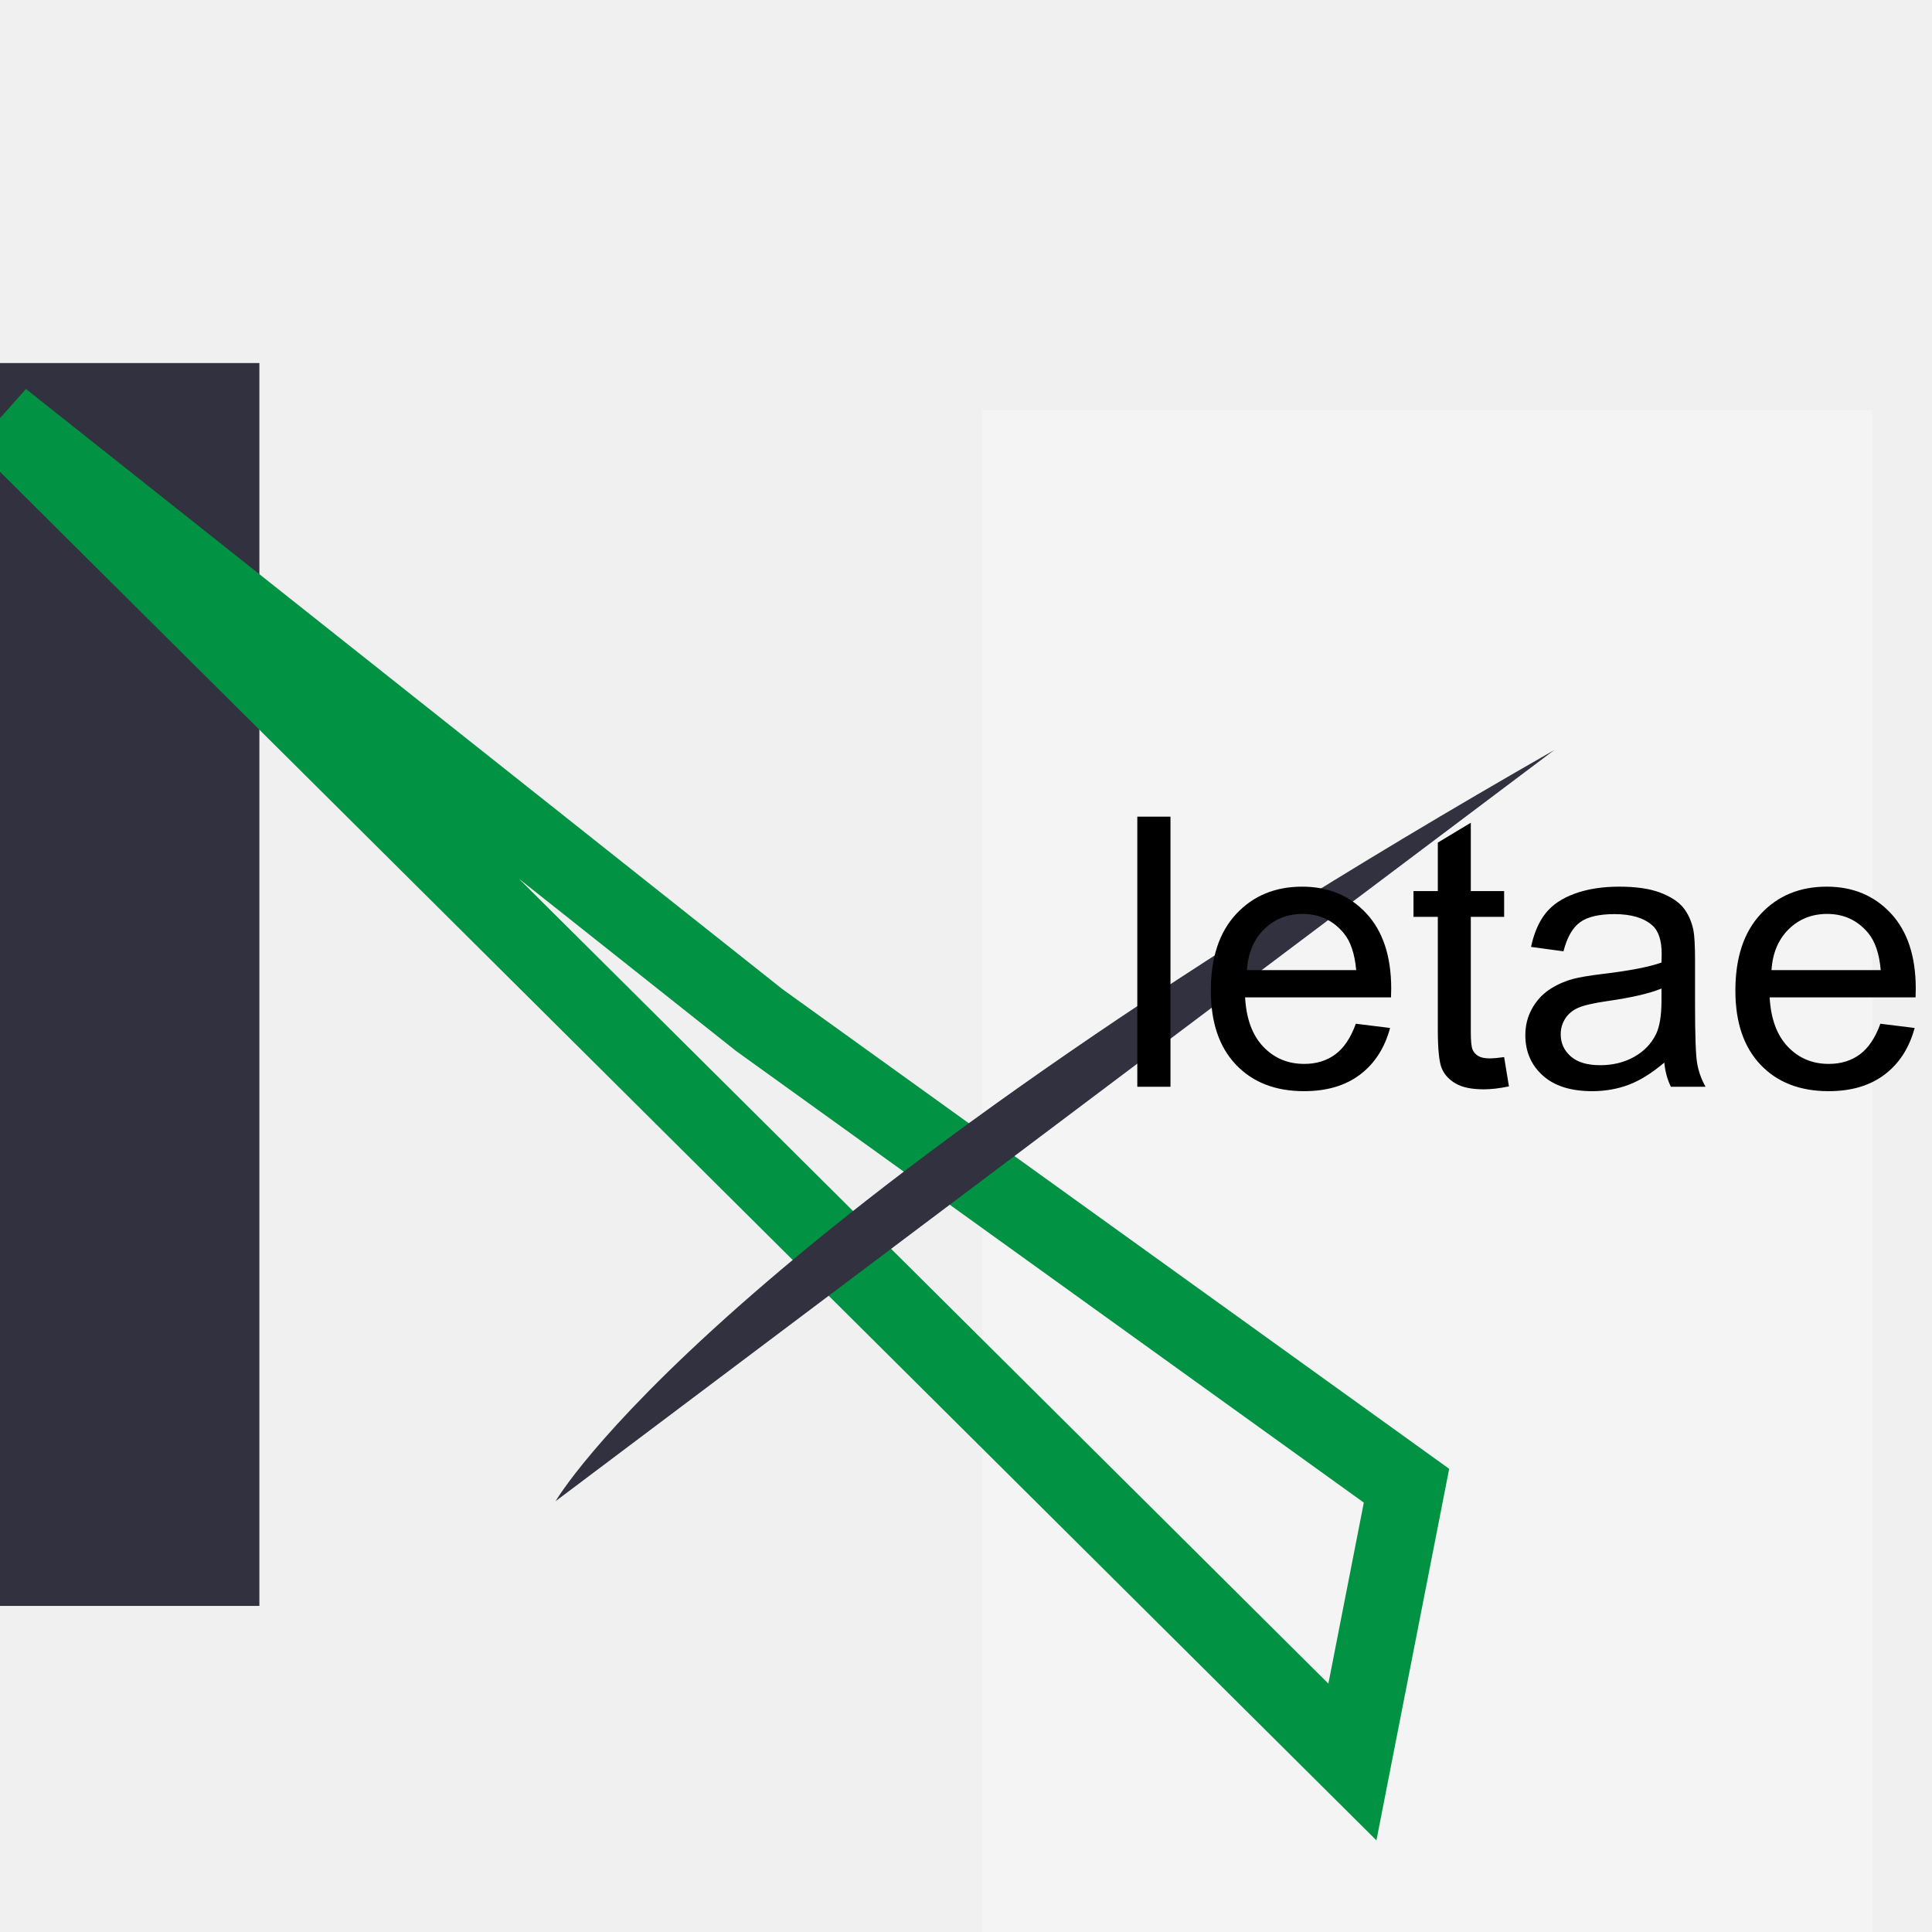
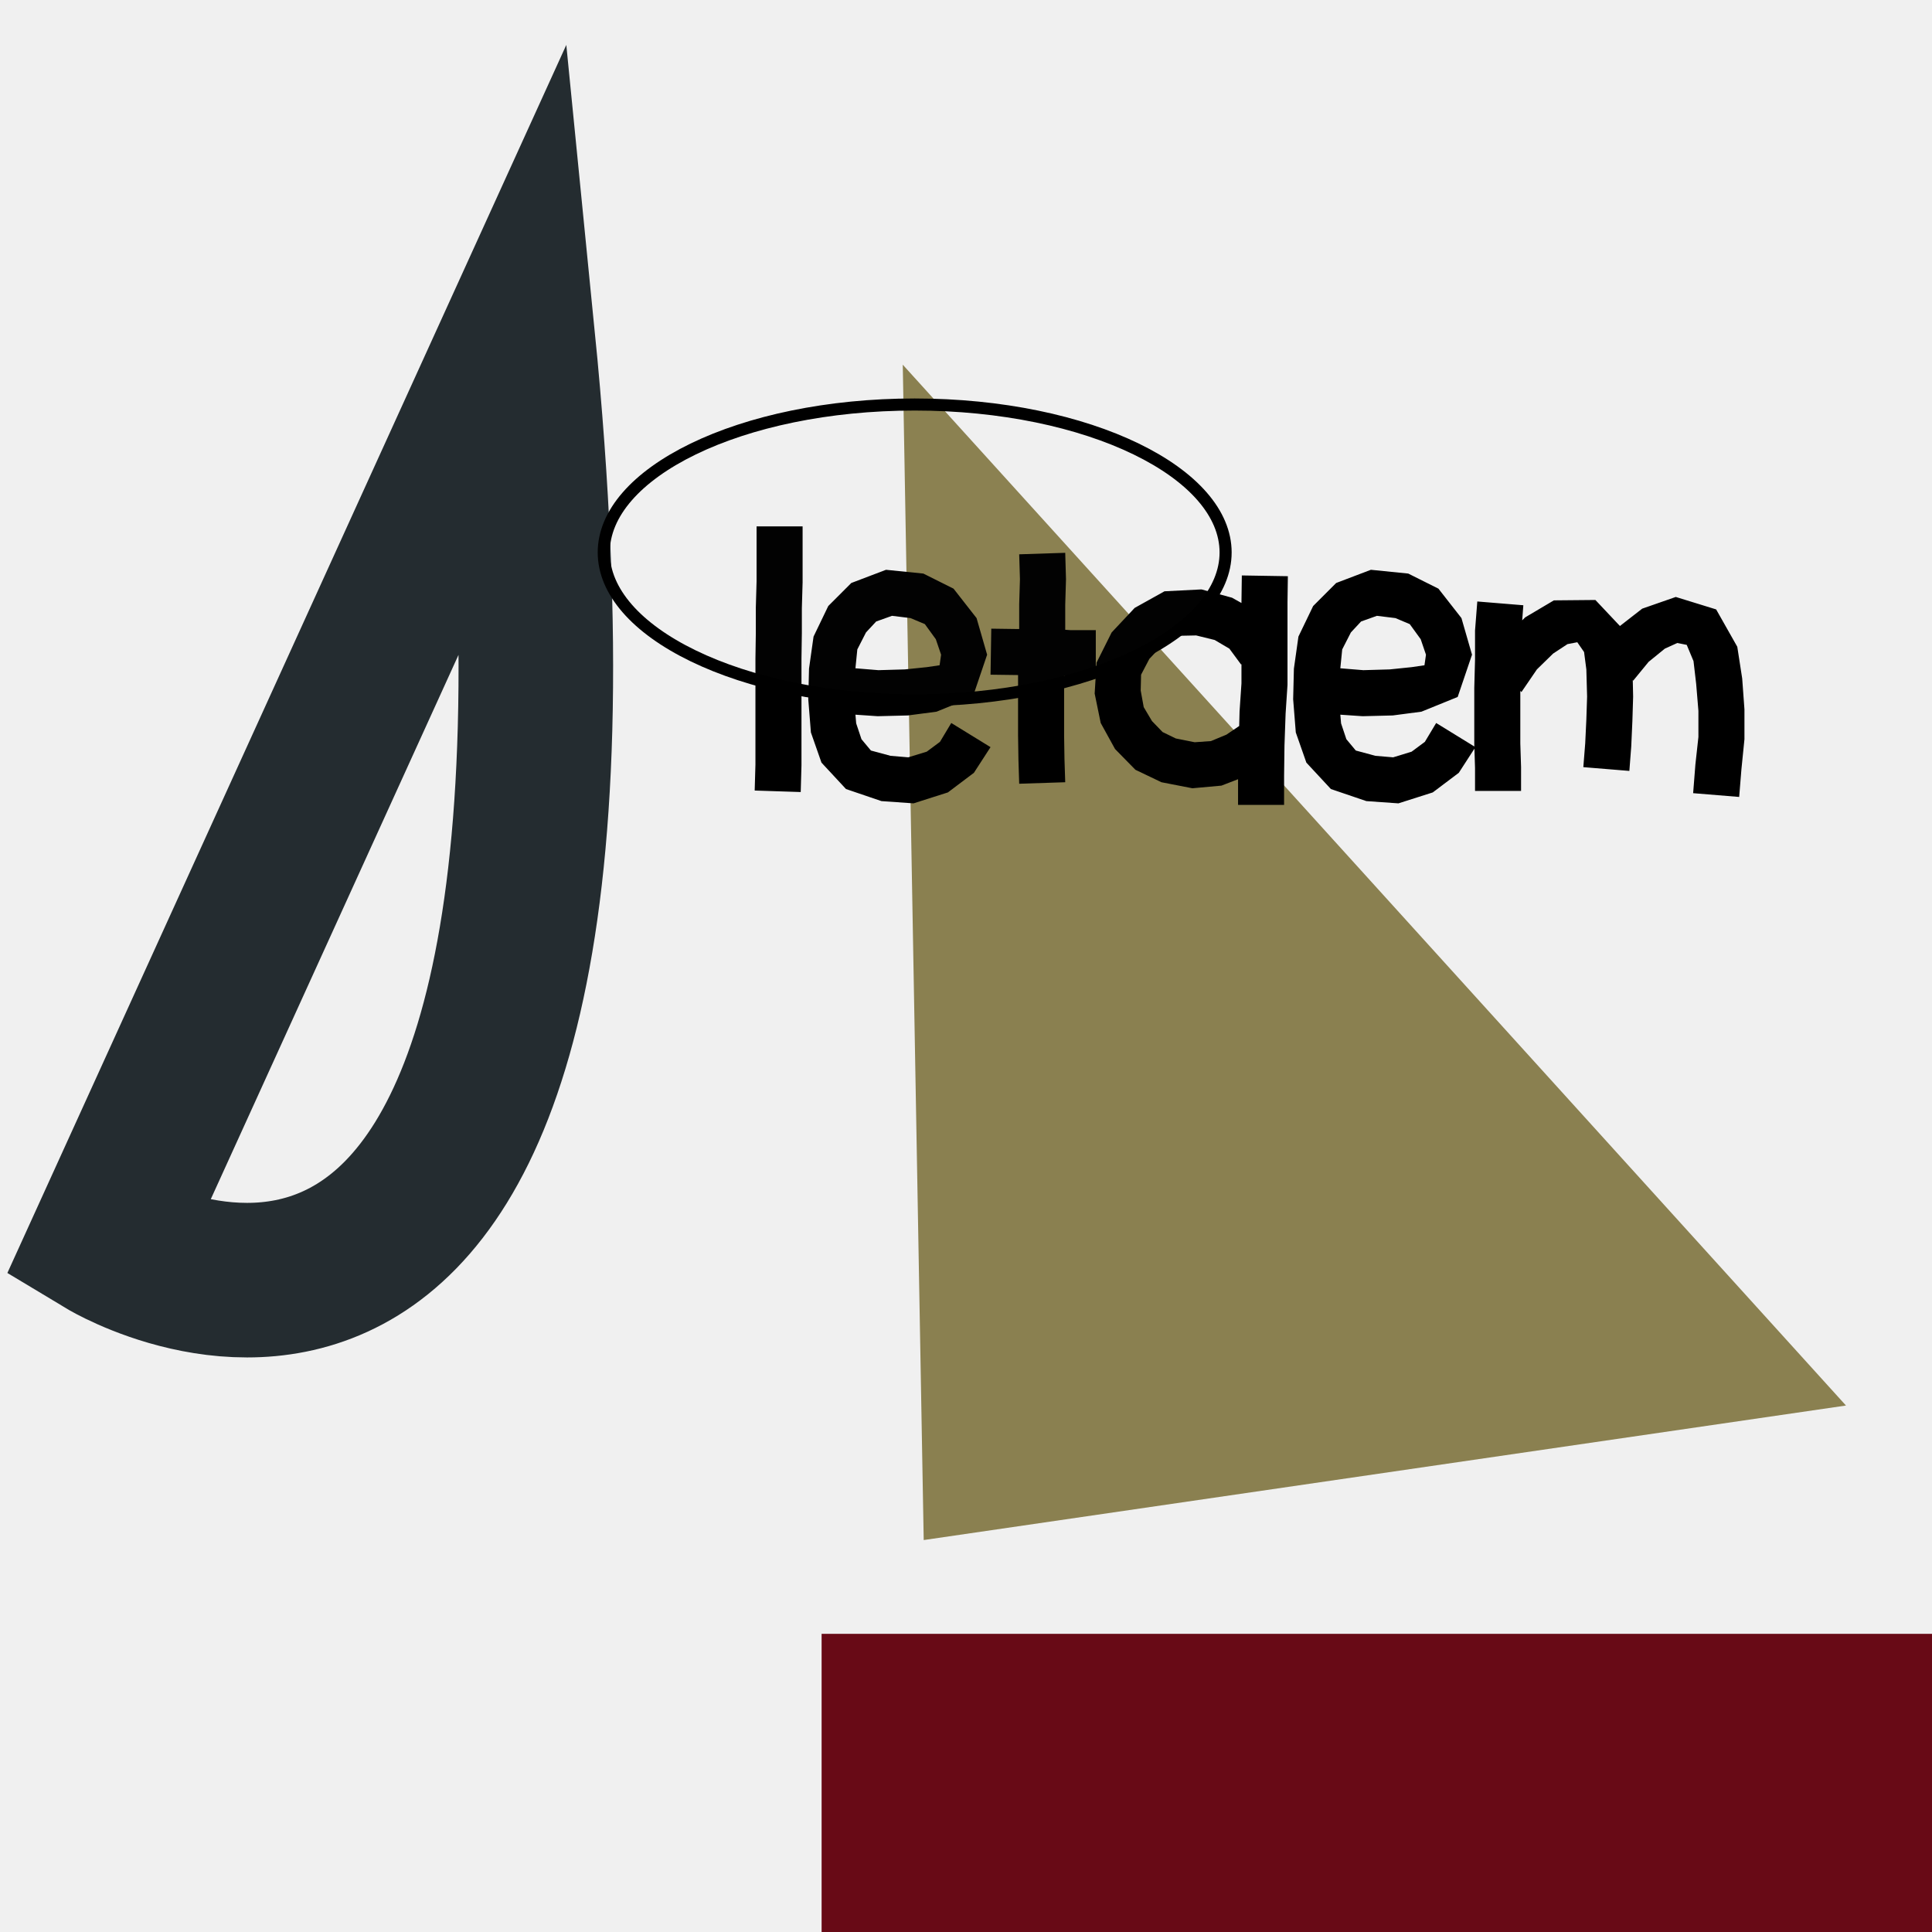
- <svg xmlns="http://www.w3.org/2000/svg" width="512pt" height="512pt" viewBox="0 0 512 512" version="1.1">
-   <g id="surface11">
-     <path style=" stroke:none;fill-rule:nonzero;fill:rgb(19.216%,19.216%,24.706%);fill-opacity:1;" d="M 68.738 96.211 L -2.66 96.211 L -2.66 425.582 L 68.738 425.582 Z M 68.738 96.211 " />
-     <path style=" stroke:none;fill-rule:nonzero;fill:rgb(95.686%,95.686%,95.686%);fill-opacity:1;" d="M 260.387 108.73 L 496.195 108.73 L 496.195 699.172 L 260.387 699.172 Z M 260.387 108.73 " />
-     <path style="fill:none;stroke-width:0.04;stroke-linecap:butt;stroke-linejoin:miter;stroke:rgb(0.392%,57.647%,26.275%);stroke-opacity:1;stroke-miterlimit:10;" d="M 0.393 0.528 L 0.001 0.217 L 0.7 0.912 L 0.728 0.769 Z M 0.393 0.528 " transform="matrix(512,0,0,512,0,0)" />
-     <path style=" stroke:none;fill-rule:nonzero;fill:rgb(19.216%,19.216%,24.706%);fill-opacity:1;" d="M 147.238 397.828 C 147.238 397.828 188.25 326.613 411.867 198.789 Z M 147.238 397.828 " />
-     <path style=" stroke:none;fill-rule:nonzero;fill:rgb(0%,0%,0%);fill-opacity:1;" d="M 301.398 288 L 301.398 216.418 L 310.188 216.418 L 310.188 288 Z M 359.309 271.301 L 368.391 272.422 C 366.953 277.73 364.301 281.848 360.43 284.777 C 356.555 287.707 351.605 289.172 345.586 289.172 C 338 289.172 331.988 286.836 327.547 282.164 C 323.102 277.492 320.879 270.941 320.883 262.512 C 320.879 253.789 323.125 247.02 327.621 242.199 C 332.109 237.383 337.938 234.973 345.102 234.973 C 352.031 234.973 357.695 237.336 362.09 242.055 C 366.484 246.777 368.68 253.418 368.684 261.977 C 368.68 262.5 368.664 263.281 368.633 264.32 L 329.961 264.32 C 330.285 270.02 331.898 274.379 334.797 277.406 C 337.691 280.434 341.305 281.949 345.637 281.945 C 348.855 281.949 351.605 281.102 353.887 279.406 C 356.164 277.715 357.969 275.012 359.309 271.301 Z M 330.453 257.094 L 359.406 257.094 C 359.016 252.73 357.906 249.457 356.086 247.277 C 353.281 243.895 349.652 242.203 345.195 242.199 C 341.156 242.203 337.762 243.555 335.016 246.254 C 332.262 248.957 330.742 252.57 330.453 257.094 Z M 398.613 280.141 L 399.883 287.902 C 397.406 288.422 395.191 288.68 393.242 288.684 C 390.047 288.68 387.574 288.18 385.82 287.172 C 384.059 286.164 382.82 284.836 382.109 283.191 C 381.391 281.551 381.035 278.09 381.035 272.812 L 381.035 242.98 L 374.59 242.98 L 374.59 236.145 L 381.035 236.145 L 381.035 223.305 L 389.777 218.031 L 389.777 236.145 L 398.613 236.145 L 398.613 242.98 L 389.777 242.98 L 389.777 273.305 C 389.777 275.812 389.93 277.426 390.238 278.137 C 390.547 278.855 391.051 279.426 391.75 279.848 C 392.449 280.273 393.449 280.484 394.754 280.48 C 395.73 280.484 397.02 280.371 398.613 280.141 Z M 441.047 281.602 C 437.789 284.371 434.656 286.328 431.648 287.465 C 428.637 288.605 425.402 289.172 421.953 289.172 C 416.254 289.172 411.879 287.781 408.82 284.996 C 405.758 282.215 404.227 278.66 404.23 274.328 C 404.227 271.793 404.805 269.473 405.961 267.371 C 407.117 265.273 408.629 263.59 410.504 262.316 C 412.371 261.051 414.48 260.09 416.828 259.438 C 418.551 258.98 421.156 258.539 424.641 258.117 C 431.734 257.273 436.957 256.266 440.312 255.09 C 440.344 253.887 440.359 253.121 440.363 252.797 C 440.359 249.215 439.531 246.691 437.875 245.227 C 435.625 243.242 432.289 242.25 427.863 242.25 C 423.73 242.25 420.676 242.977 418.707 244.422 C 416.734 245.875 415.277 248.438 414.336 252.109 L 405.742 250.938 C 406.52 247.266 407.805 244.293 409.602 242.027 C 411.391 239.766 413.98 238.027 417.367 236.805 C 420.75 235.586 424.672 234.973 429.133 234.973 C 433.559 234.973 437.156 235.496 439.922 236.535 C 442.688 237.582 444.723 238.891 446.027 240.469 C 447.328 242.047 448.238 244.039 448.762 246.445 C 449.055 247.945 449.203 250.648 449.203 254.555 L 449.203 266.273 C 449.203 274.445 449.387 279.613 449.762 281.777 C 450.133 283.941 450.875 286.016 451.984 288 L 442.805 288 C 441.891 286.18 441.305 284.047 441.047 281.602 Z M 440.312 261.977 C 437.121 263.281 432.336 264.387 425.961 265.297 C 422.344 265.82 419.789 266.406 418.293 267.055 C 416.793 267.707 415.637 268.66 414.824 269.91 C 414.008 271.168 413.602 272.559 413.605 274.086 C 413.602 276.434 414.488 278.387 416.266 279.945 C 418.039 281.512 420.637 282.293 424.055 282.289 C 427.438 282.293 430.445 281.551 433.086 280.066 C 435.719 278.586 437.656 276.559 438.898 273.984 C 439.836 272 440.309 269.07 440.312 265.195 Z M 498.32 271.301 L 507.402 272.422 C 505.965 277.73 503.312 281.848 499.441 284.777 C 495.566 287.707 490.617 289.172 484.598 289.172 C 477.012 289.172 471 286.836 466.559 282.164 C 462.113 277.492 459.891 270.941 459.895 262.512 C 459.891 253.789 462.137 247.02 466.633 242.199 C 471.121 237.383 476.949 234.973 484.113 234.973 C 491.043 234.973 496.707 237.336 501.102 242.055 C 505.496 246.777 507.691 253.418 507.695 261.977 C 507.691 262.5 507.676 263.281 507.645 264.32 L 468.973 264.32 C 469.297 270.02 470.91 274.379 473.809 277.406 C 476.703 280.434 480.316 281.949 484.648 281.945 C 487.867 281.949 490.617 281.102 492.898 279.406 C 495.176 277.715 496.98 275.012 498.32 271.301 Z M 469.465 257.094 L 498.418 257.094 C 498.027 252.73 496.918 249.457 495.098 247.277 C 492.293 243.895 488.664 242.203 484.207 242.199 C 480.168 242.203 476.773 243.555 474.027 246.254 C 471.273 248.957 469.754 252.57 469.465 257.094 Z M 518.438 288 L 518.438 236.145 L 526.297 236.145 L 526.297 243.422 C 527.922 240.883 530.086 238.84 532.789 237.293 C 535.488 235.746 538.566 234.973 542.02 234.973 C 545.859 234.973 549.008 235.773 551.469 237.367 C 553.926 238.965 555.66 241.191 556.668 244.055 C 560.77 238 566.105 234.973 572.684 234.973 C 577.824 234.973 581.781 236.398 584.547 239.246 C 587.312 242.094 588.695 246.48 588.699 252.406 L 588.699 288 L 579.961 288 L 579.961 255.336 C 579.957 251.824 579.672 249.293 579.105 247.742 C 578.531 246.199 577.5 244.953 576.004 244.008 C 574.504 243.062 572.746 242.59 570.73 242.59 C 567.082 242.59 564.055 243.805 561.648 246.23 C 559.238 248.656 558.031 252.539 558.035 257.875 L 558.035 288 L 549.246 288 L 549.246 254.309 C 549.242 250.402 548.527 247.473 547.098 245.52 C 545.664 243.566 543.32 242.59 540.066 242.59 C 537.59 242.59 535.301 243.242 533.203 244.543 C 531.102 245.848 529.582 247.754 528.641 250.258 C 527.695 252.766 527.223 256.375 527.227 261.094 L 527.227 288 Z M 595.148 288 " />
+ <svg xmlns="http://www.w3.org/2000/svg" version="1.1" width="640.0" height="640.0">
+   <defs />
+   <g id="id0:id0" transform="matrix(1.25,0,0,1.25,0.0,0.0)">
+     <g id="id0:surface11">
+       <path style=" stroke:none;fill-rule:nonzero;fill:rgb(80%,26.667%,12.157%);fill-opacity:1;" d="M 252.281 474.238 L 263.352 474.238 L 263.352 1253.777 L 252.281 1253.777 Z M 252.281 474.238 " />
+       <path style=" stroke:none;fill-rule:nonzero;fill:rgb(40.784%,3.922%,8.627%);fill-opacity:1;" d="M 217.734 432.984 L 579.469 432.984 L 579.469 1227.297 L 217.734 1227.297 Z M 217.734 432.984 " />
+       <path style="fill:none;stroke-width:0.08;stroke-linecap:butt;stroke-linejoin:miter;stroke:rgb(14.118%,17.255%,18.824%);stroke-opacity:1;stroke-miterlimit:10;" d="M 0.055 0.643 C 0.055 0.643 0.331 0.809 0.268 0.175 Z M 0.055 0.643 " transform="matrix(512,0,0,512,0,0)" />
+       <path style=" stroke:none;fill-rule:nonzero;fill:rgb(54.118%,50.196%,31.373%);fill-opacity:1;" d="M 244.793 408.129 L 489.203 372.48 L 239.242 96.648 Z M 244.793 408.129 " />
+       <path style=" stroke:none;fill-rule:nonzero;fill:rgb(0%,0%,0%);fill-opacity:1;" d="M 200.5 139.5 L 212.699 139.5 L 212.699 154.301 L 212.5 161.199 L 212.5 167.801 L 212.398 174.5 L 212.398 202.801 L 212.199 209.898 L 200 209.5 L 200.199 202.602 L 200.199 174.5 L 200.301 167.801 L 200.301 161 L 200.5 154.102 Z M 226.699 177.102 L 232.801 177.602 L 239.801 177.398 L 245.598 176.801 L 249 176.301 L 249.398 173.5 L 248 169.398 L 245.098 165.398 L 241.301 163.801 L 236.398 163.199 L 232.199 164.699 L 229.5 167.602 L 227.199 172.102 Z M 226.699 189.398 L 226.898 191.699 L 228.301 195.898 L 230.801 198.898 L 236 200.301 L 240.699 200.699 L 245.598 199.199 L 249.098 196.602 L 252.098 191.602 L 262.5 198 L 258.098 204.801 L 251.199 210 L 242.098 212.898 L 233.598 212.301 L 224.199 209.102 L 217.699 202.102 L 214.898 194.102 L 214.199 185.301 L 214.398 177.199 L 215.598 168.699 L 219.5 160.602 L 225.598 154.5 L 234.801 151 L 244.699 152 L 252.699 156 L 258.801 163.801 L 261.598 173.5 L 257.801 184.699 L 248.199 188.602 L 240.598 189.602 L 232.598 189.801 Z M 262.5 178.801 L 262.699 166.602 L 269.797 166.699 L 270.098 166.699 L 270.098 160.102 L 270.297 153.5 L 270.098 146.898 L 282.297 146.5 L 282.5 153.5 L 282.297 160.301 L 282.297 166.898 L 283.797 167 L 290.398 167 L 290.398 179.199 L 283.598 179.199 L 282 179.102 L 282 194.898 L 282.098 201.199 L 282.297 207.301 L 270.098 207.699 L 269.898 201.398 L 269.797 194.898 L 269.797 178.898 Z M 329 176 L 328.898 176.102 L 325.797 171.898 L 321.898 169.602 L 317 168.398 L 312 168.5 L 308.297 170.699 L 304.598 174.602 L 302.398 178.801 L 302.297 183 L 303.098 187.398 L 305.297 191.102 L 308.098 194 L 311.598 195.699 L 316.598 196.699 L 320.898 196.398 L 325 194.699 L 328.398 192.398 L 328.5 188.5 L 329 181.102 Z M 329.098 152.5 L 341.297 152.699 L 341.199 159.602 L 341.199 181.5 L 340.699 189.102 L 340.398 197.602 L 340.297 205.602 L 340.297 213.301 L 328.098 213.301 L 328.098 206.5 L 323.699 208.199 L 316 208.898 L 307.797 207.301 L 300.898 204 L 295.5 198.5 L 291.699 191.602 L 290.098 183.801 L 290.598 175.602 L 294.598 167.602 L 300.699 161.102 L 308.598 156.699 L 318.398 156.199 L 326.5 158.398 L 329 159.801 L 329 159.602 Z M 355.199 177.102 L 361.301 177.602 L 368.301 177.398 L 374.098 176.801 L 377.5 176.301 L 377.898 173.5 L 376.5 169.398 L 373.598 165.398 L 369.801 163.801 L 364.898 163.199 L 360.699 164.699 L 358 167.602 L 355.699 172.102 Z M 355.199 189.398 L 355.398 191.699 L 356.801 195.898 L 359.301 198.898 L 364.5 200.301 L 369.199 200.699 L 374.098 199.199 L 377.598 196.602 L 380.598 191.602 L 391 198 L 386.598 204.801 L 379.699 210 L 370.598 212.898 L 362.098 212.301 L 352.699 209.102 L 346.199 202.102 L 343.398 194.102 L 342.699 185.301 L 342.898 177.199 L 344.098 168.699 L 348 160.602 L 354.098 154.5 L 363.301 151 L 373.199 152 L 381.199 156 L 387.301 163.801 L 390.098 173.5 L 386.301 184.699 L 376.699 188.602 L 369.098 189.602 L 361.098 189.801 Z M 391.5 159.398 L 403.699 160.398 L 403.398 164.398 L 404.199 163.602 L 411.797 159.102 L 422.797 159 L 429.297 165.898 L 435.199 161.301 L 444.098 158.199 L 454.797 161.5 L 460.398 171.398 L 461.699 179.801 L 462.297 188 L 462.297 195.898 L 461.5 203.801 L 460.898 211.199 L 448.699 210.199 L 449.297 202.602 L 450.098 195.301 L 450.098 188.398 L 449.5 181.199 L 448.797 175.199 L 447 170.898 L 444.5 170.398 L 441.199 171.898 L 436.898 175.398 L 432.797 180.398 L 432.699 180.199 L 432.797 184.602 L 432.598 191.102 L 432.297 197.801 L 431.797 204.301 L 419.598 203.301 L 420.098 197 L 420.398 190.699 L 420.598 184.602 L 420.398 177.398 L 419.797 172.801 L 418 170.199 L 415.398 170.699 L 411.598 173.199 L 407.297 177.398 L 403.199 183.398 L 402.898 183.102 L 402.898 197 L 403.098 203.301 L 403.098 209.602 L 390.898 209.602 L 390.898 203.5 L 390.699 197.199 L 390.699 182.301 L 390.898 174.801 L 390.898 167.102 Z M 461.199 211 " />
+     </g>
+   </g>
+   <g id="id1:id1" transform="matrix(1.0,0,0,1.0,128.0,64.0)">
+     <path d="M278 119C278 131.887 267.183 144.127 248.372 153.263C229.698 162.334 203.76 168 175 168C146.24 168 120.302 162.334 101.628 153.263C82.817 144.127 72 131.887 72 119C72 106.113 82.817 93.873 101.628 84.737C120.302 75.666 146.24 70 175 70C203.76 70 229.698 75.666 248.372 84.737C267.183 93.873 278 106.113 278 119Z" fill="white" fill-opacity="0.01" stroke="black" stroke-width="4" />
  </g>
</svg>
